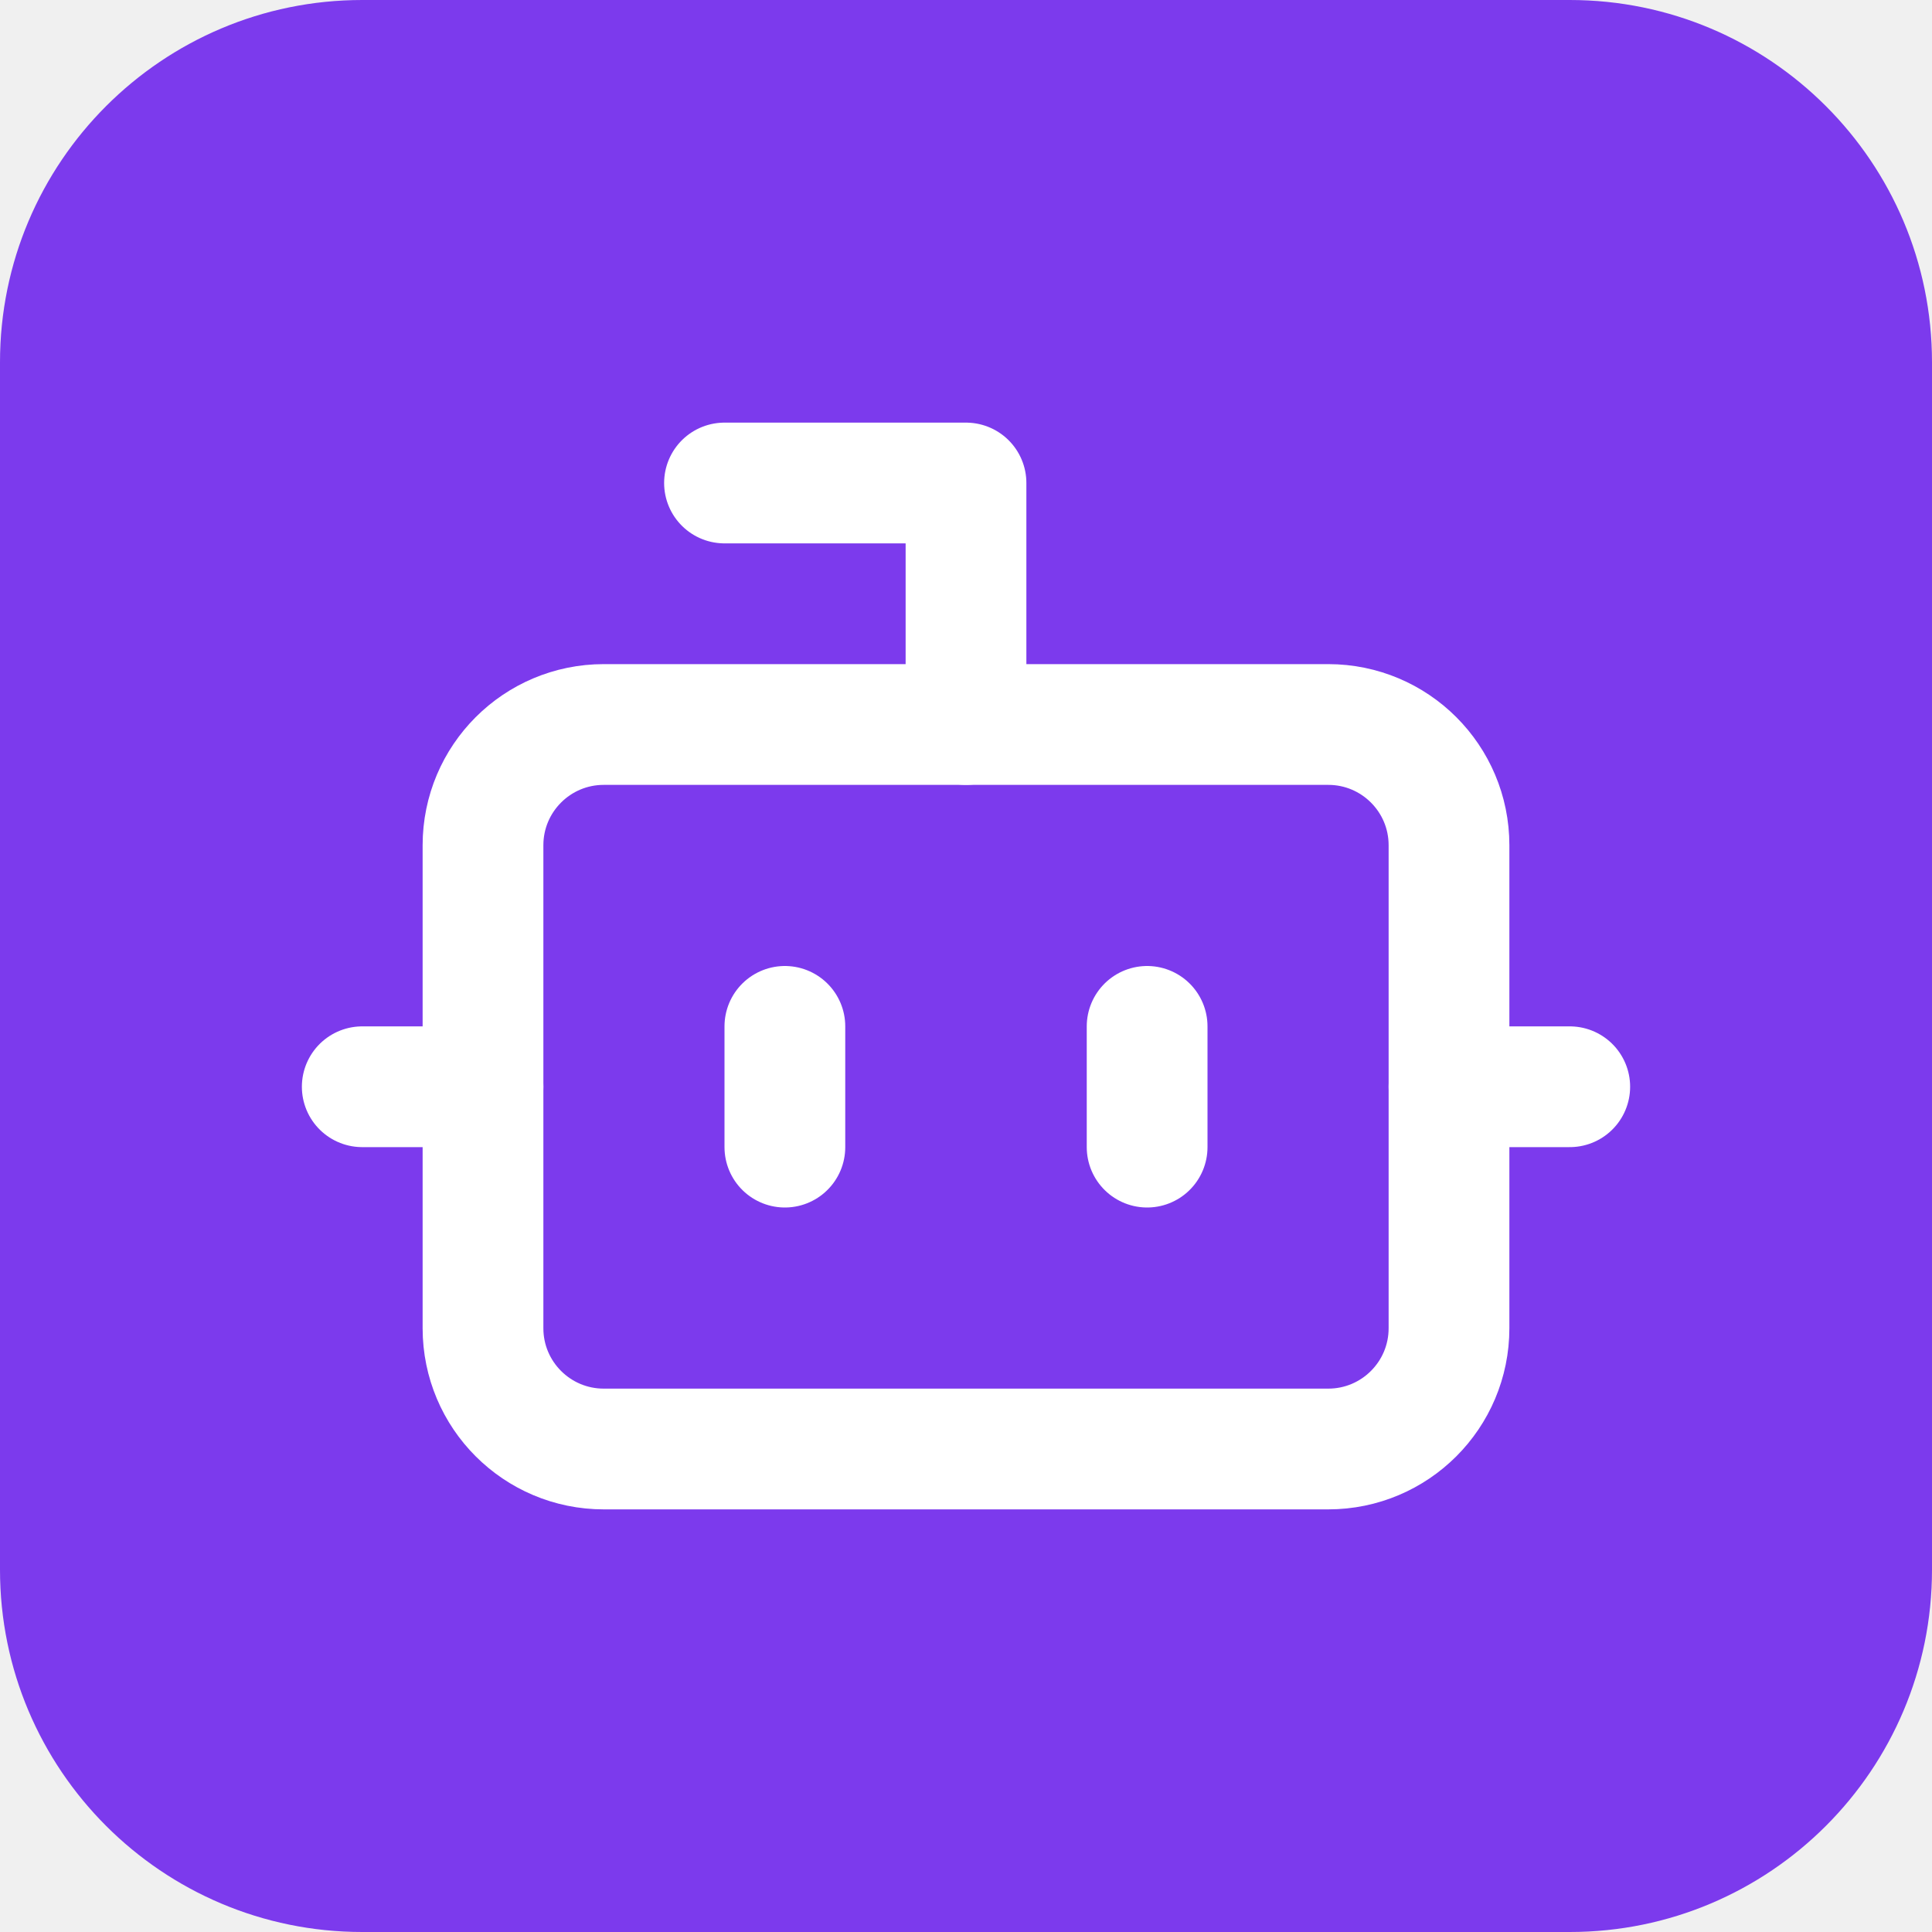
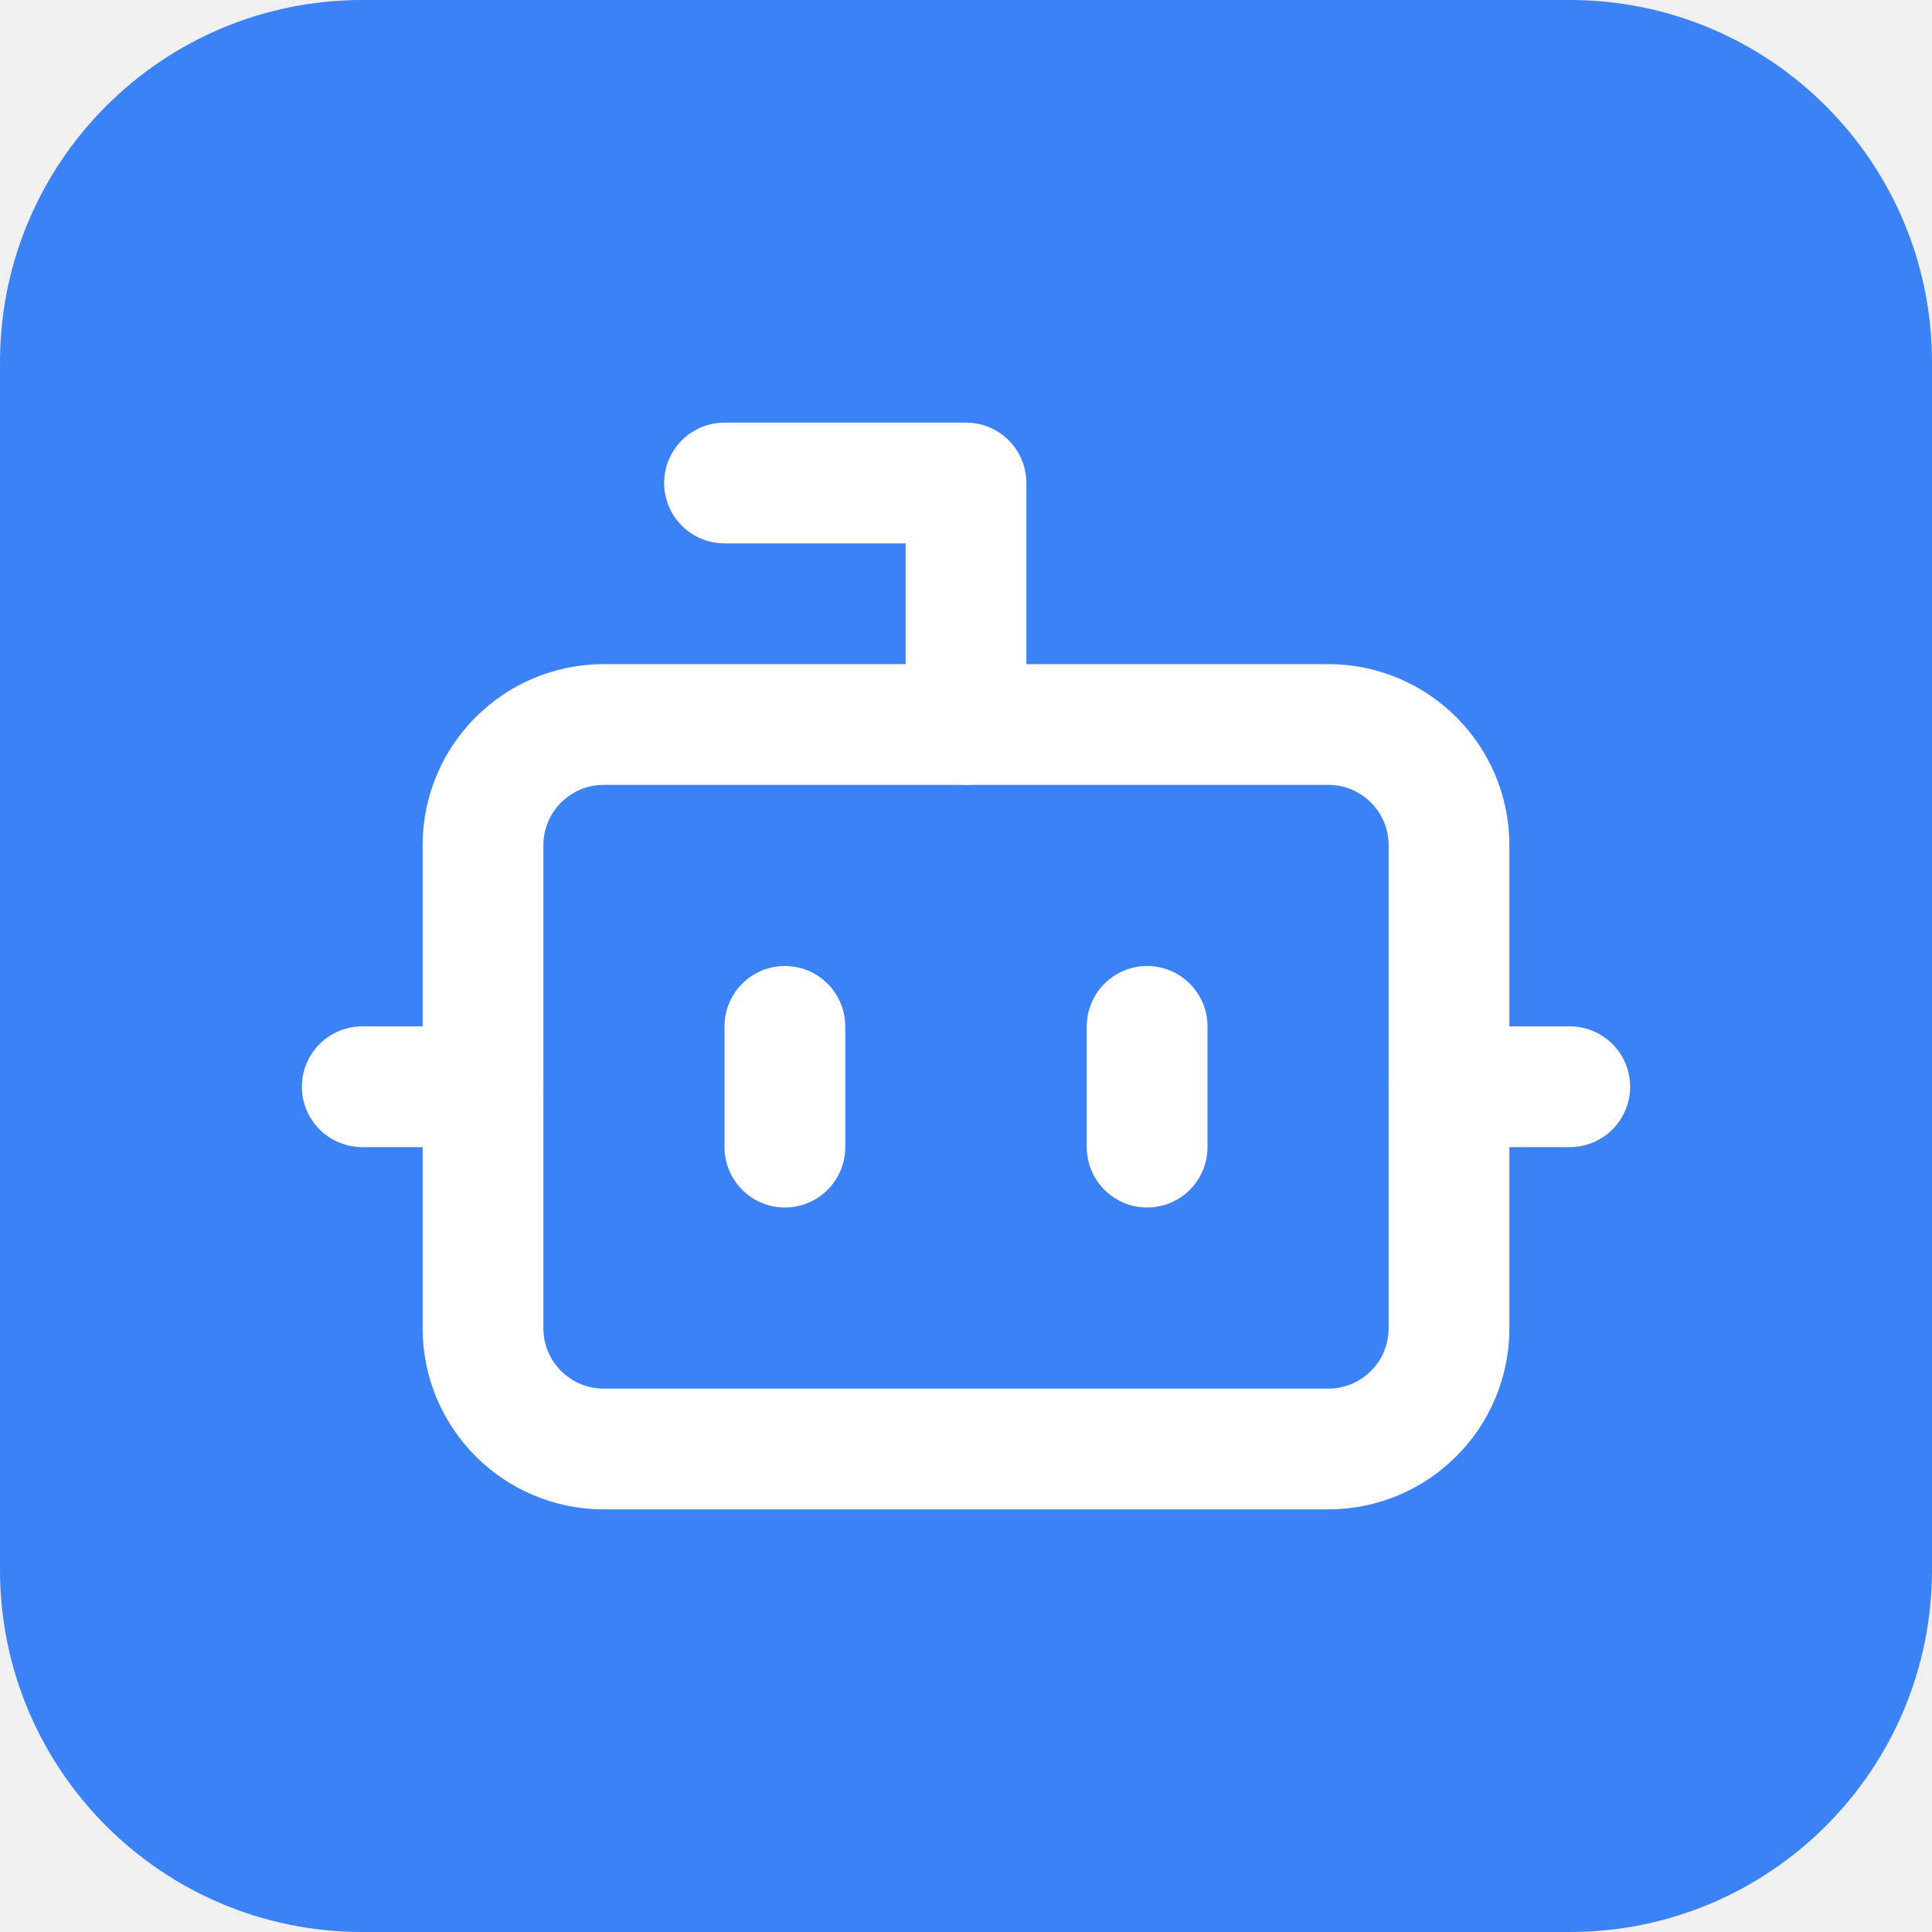
<svg xmlns="http://www.w3.org/2000/svg" viewBox="0 0 32 32">
-   <rect width="32" height="32" rx="6" fill="#7c3aed" />
+   <rect width="32" height="32" rx="6" fill="#3b82f6" />
  <g transform="translate(4, 4)" stroke="white" stroke-width="2" stroke-linecap="round" stroke-linejoin="round" fill="none">
    <path d="M12 8V4H8" />
    <rect width="16" height="12" x="4" y="8" rx="2" />
    <path d="M2 14h2" />
    <path d="M20 14h2" />
    <path d="M15 13v2" />
    <path d="M9 13v2" />
  </g>
</svg>
